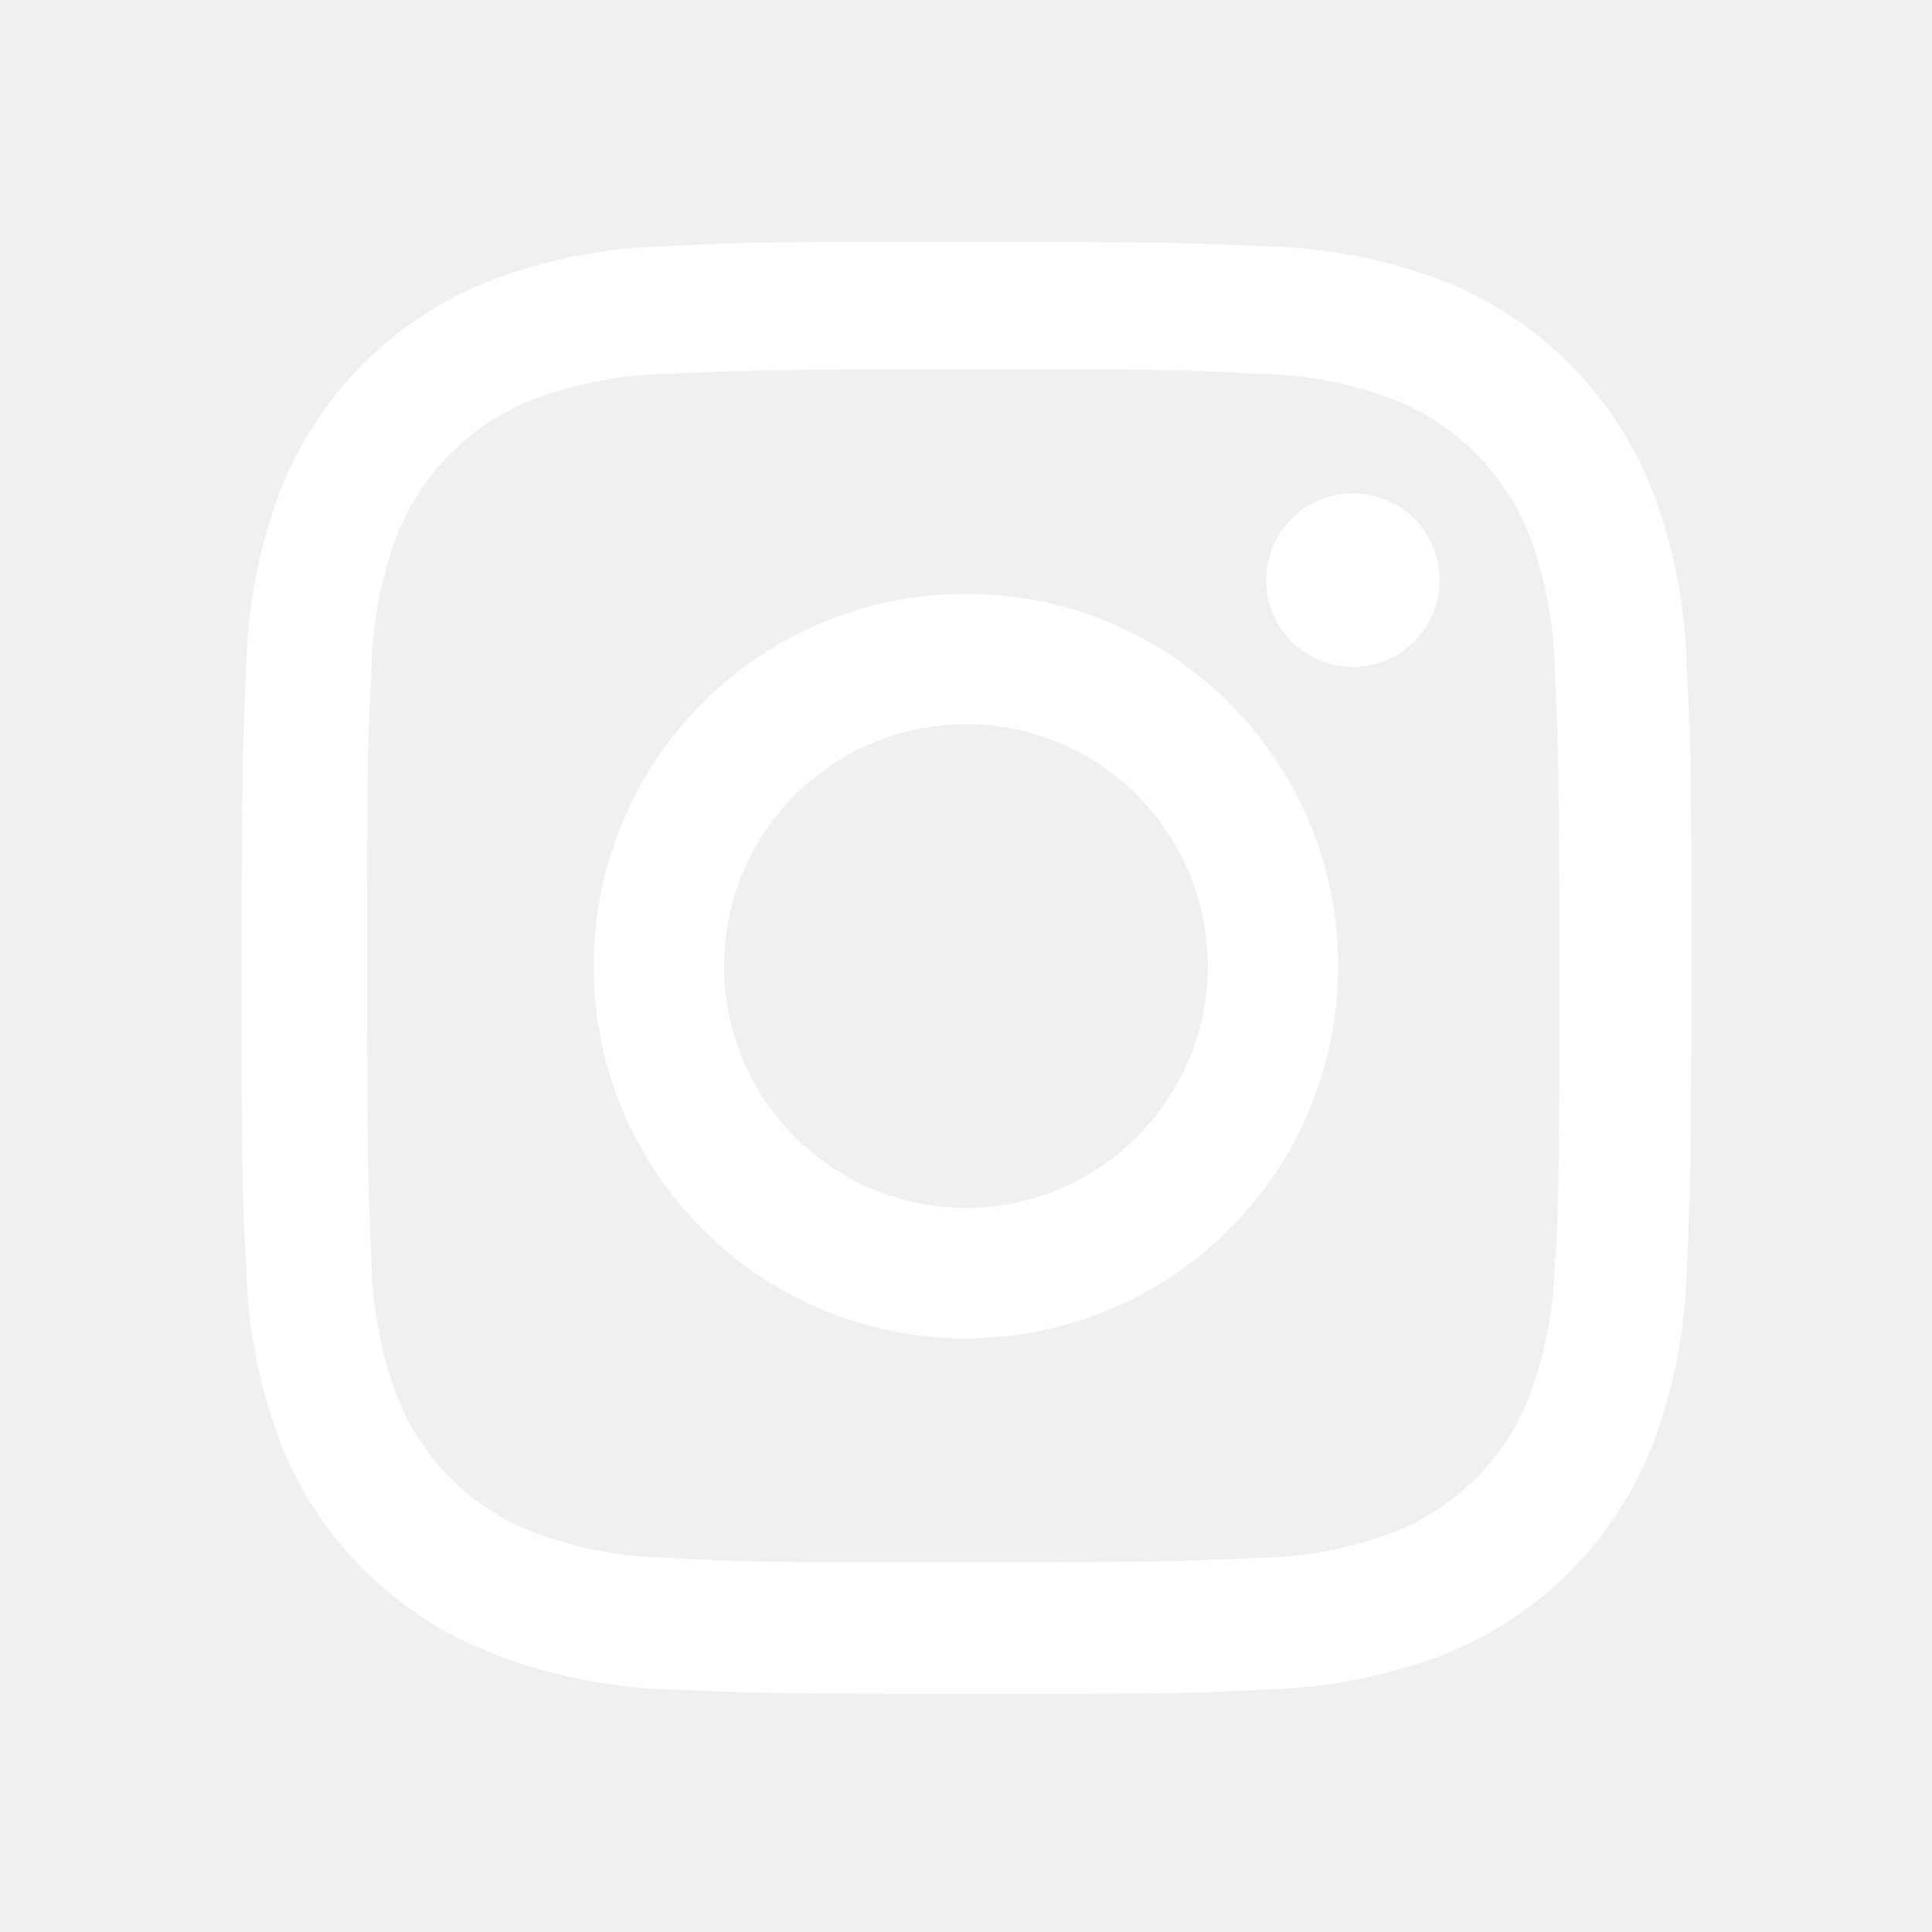
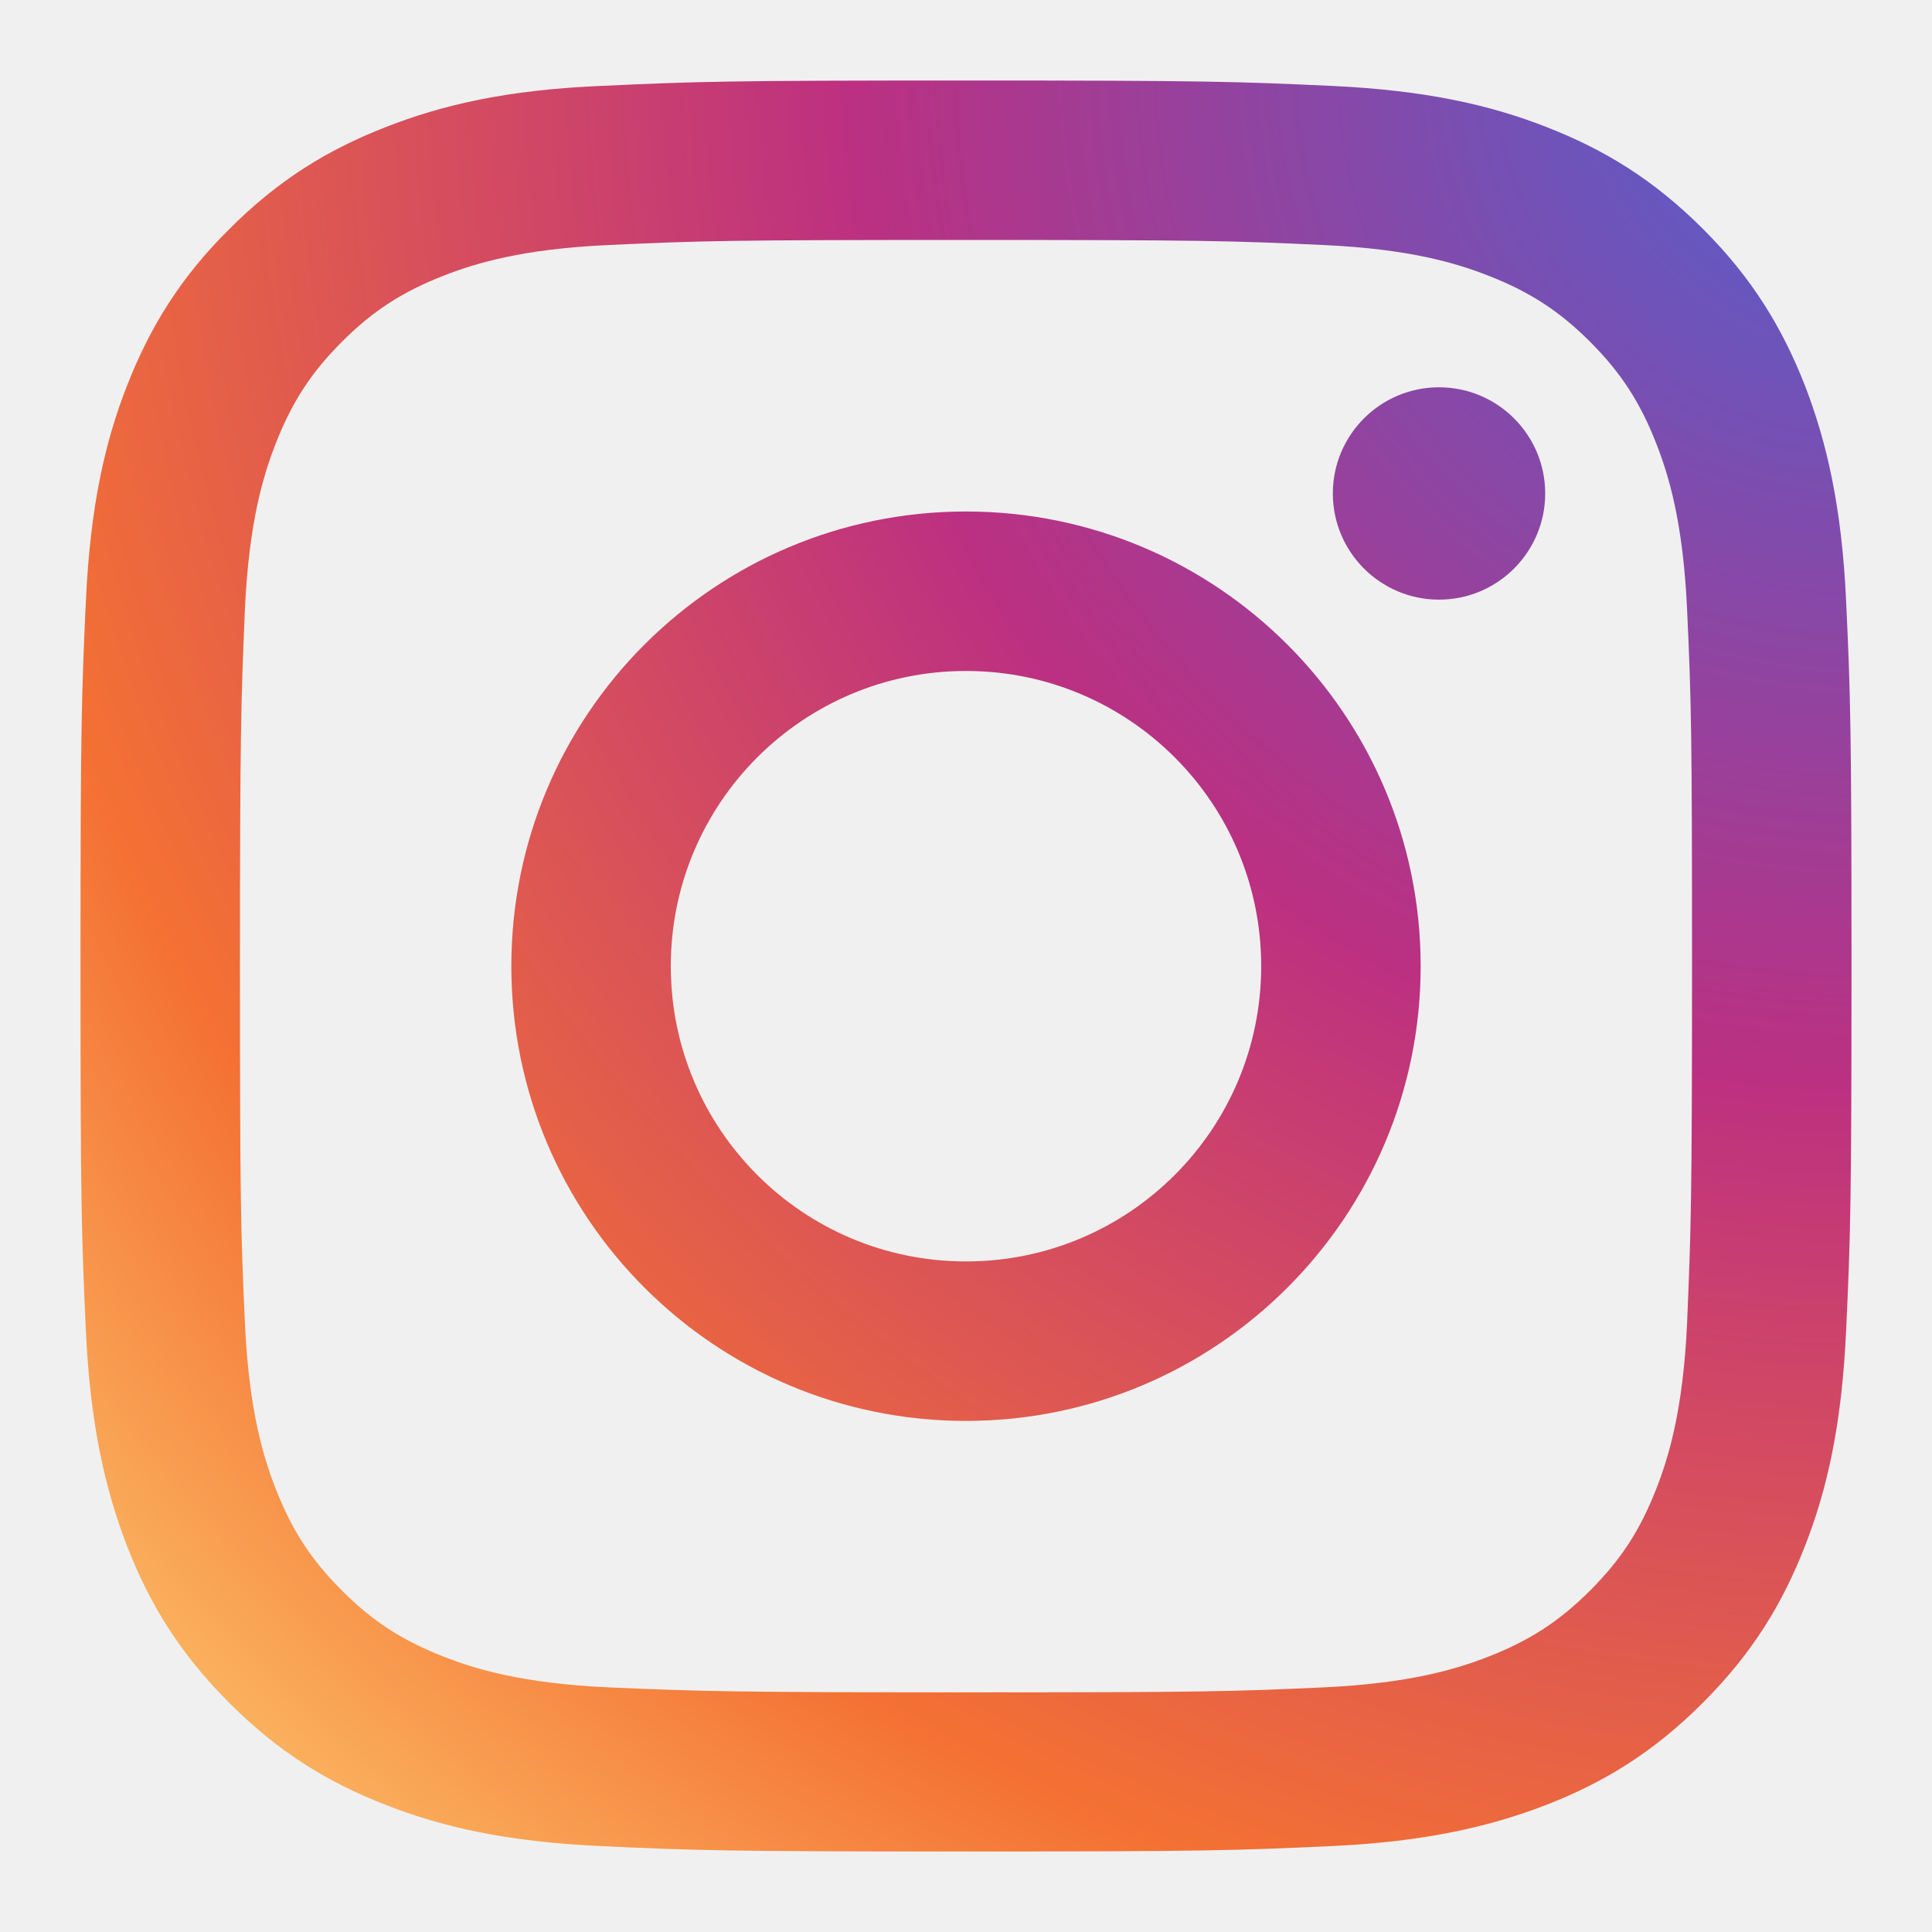
- <svg xmlns="http://www.w3.org/2000/svg" fill="#fff" viewBox="0 0 24 24">
-   <path d="M11.999 7.377a4.623 4.623 0 1 0 0 9.248 4.623 4.623 0 0 0 0-9.248zm0 7.627a3.004 3.004 0 1 1 0-6.008 3.004 3.004 0 0 1 0 6.008z" />
-   <circle cx="16.806" cy="7.207" r="1.078" />
-   <path d="M20.533 6.111A4.605 4.605 0 0 0 17.9 3.479a6.606 6.606 0 0 0-2.186-.42c-.963-.042-1.268-.054-3.71-.054s-2.755 0-3.71.054a6.554 6.554 0 0 0-2.184.42 4.6 4.6 0 0 0-2.633 2.632 6.585 6.585 0 0 0-.419 2.186c-.043.962-.056 1.267-.056 3.71 0 2.442 0 2.753.056 3.71.015.748.156 1.486.419 2.187a4.61 4.61 0 0 0 2.634 2.632 6.584 6.584 0 0 0 2.185.45c.963.042 1.268.055 3.71.055s2.755 0 3.71-.055a6.615 6.615 0 0 0 2.186-.419 4.613 4.613 0 0 0 2.633-2.633c.263-.7.404-1.438.419-2.186.043-.962.056-1.267.056-3.71s0-2.753-.056-3.71a6.581 6.581 0 0 0-.421-2.217zm-1.218 9.532a5.043 5.043 0 0 1-.311 1.688 2.987 2.987 0 0 1-1.712 1.711 4.985 4.985 0 0 1-1.67.311c-.95.044-1.218.055-3.654.055-2.438 0-2.687 0-3.655-.055a4.96 4.96 0 0 1-1.669-.311 2.985 2.985 0 0 1-1.719-1.711 5.08 5.08 0 0 1-.311-1.669c-.043-.95-.053-1.218-.053-3.654 0-2.437 0-2.686.053-3.655a5.038 5.038 0 0 1 .311-1.687c.305-.789.93-1.41 1.719-1.712a5.01 5.01 0 0 1 1.669-.311c.951-.043 1.218-.055 3.655-.055s2.687 0 3.654.055a4.96 4.96 0 0 1 1.67.311 2.991 2.991 0 0 1 1.712 1.712 5.08 5.08 0 0 1 .311 1.669c.043.951.054 1.218.054 3.655 0 2.436 0 2.698-.043 3.654h-.011z" />
+ <svg xmlns="http://www.w3.org/2000/svg" viewBox="0 0 24 24" version="1.1" style="fill-rule:evenodd;clip-rule:evenodd;stroke-linejoin:round;stroke-miterlimit:2;">
+   <path d="M4.796,1.577C4.072,1.859 3.459,2.234 2.847,2.847C2.234,3.455 1.859,4.073 1.577,4.793C1.304,5.49 1.121,6.291 1.067,7.463C1.013,8.634 1,9.01 1,11.998C1,14.985 1.013,15.361 1.067,16.533C1.121,17.705 1.309,18.505 1.577,19.203C1.859,19.927 2.234,20.54 2.847,21.153C3.459,21.766 4.072,22.141 4.796,22.423C5.494,22.696 6.294,22.879 7.466,22.933C8.637,22.987 9.013,23 12,23C14.987,23 15.363,22.987 16.534,22.933C17.706,22.879 18.506,22.691 19.204,22.423C19.928,22.141 20.541,21.766 21.153,21.153C21.766,20.54 22.141,19.927 22.423,19.203C22.696,18.505 22.879,17.705 22.933,16.533C22.987,15.361 23,14.985 23,11.998C23,9.01 22.987,8.634 22.933,7.463C22.879,6.291 22.691,5.49 22.423,4.793C22.141,4.073 21.766,3.455 21.158,2.847C20.545,2.234 19.933,1.859 19.208,1.577C18.511,1.304 17.71,1.121 16.539,1.067C15.367,1.013 14.991,1 12.004,1C9.017,1 8.642,1.013 7.47,1.067C6.294,1.116 5.494,1.304 4.796,1.577ZM16.445,3.044C17.518,3.093 18.099,3.272 18.488,3.424C19.002,3.625 19.369,3.862 19.754,4.247C20.138,4.632 20.375,4.998 20.576,5.513C20.728,5.902 20.907,6.483 20.957,7.557C21.01,8.715 21.019,9.064 21.019,12.002C21.019,14.941 21.006,15.289 20.957,16.448C20.907,17.521 20.728,18.103 20.576,18.492C20.375,19.006 20.138,19.373 19.754,19.757C19.369,20.142 19.002,20.379 18.488,20.58C18.099,20.732 17.518,20.911 16.445,20.961C15.287,21.014 14.938,21.023 12,21.023C9.062,21.023 8.713,21.01 7.555,20.961C6.482,20.911 5.901,20.732 5.512,20.58C4.998,20.379 4.631,20.142 4.246,19.757C3.862,19.373 3.625,19.006 3.424,18.492C3.272,18.103 3.093,17.521 3.043,16.448C2.99,15.289 2.981,14.941 2.981,12.002C2.981,9.064 2.994,8.715 3.043,7.557C3.093,6.483 3.272,5.902 3.424,5.513C3.625,4.998 3.862,4.632 4.246,4.247C4.631,3.862 4.998,3.625 5.512,3.424C5.901,3.272 6.482,3.093 7.555,3.044C8.713,2.99 9.062,2.981 12,2.981C14.938,2.981 15.287,2.99 16.445,3.044ZM6.352,12.002C6.352,15.124 8.883,17.651 12,17.651C15.117,17.651 17.648,15.12 17.648,12.002C17.648,8.885 15.121,6.354 12,6.354C8.879,6.354 6.352,8.88 6.352,12.002ZM15.667,12.002C15.667,14.028 14.026,15.67 12,15.67C9.974,15.67 8.333,14.028 8.333,12.002C8.333,9.976 9.974,8.335 12,8.335C14.026,8.335 15.667,9.976 15.667,12.002ZM17.876,4.811C18.604,4.811 19.195,5.402 19.195,6.13C19.195,6.858 18.604,7.449 17.876,7.449C17.148,7.449 16.557,6.858 16.557,6.13C16.557,5.402 17.148,4.811 17.876,4.811Z" style="fill:url(#gradient1);fill-rule:nonzero;" />
+   <defs>
+     <radialGradient id="gradient1" cx="0" cy="0" r="1" gradientUnits="userSpaceOnUse" gradientTransform="matrix(-22,22,-22,-22,23,1)">
+       <stop offset="0" style="stop-color:#4c63d2;stop-opacity:1" />
+       <stop offset="0.4" style="stop-color:#bc3081;stop-opacity:1" />
+       <stop offset="0.75" style="stop-color:#f47133;stop-opacity:1" />
+       <stop offset="1" style="stop-color:#fed576;stop-opacity:1" />
+     </radialGradient>
+   </defs>
</svg>
